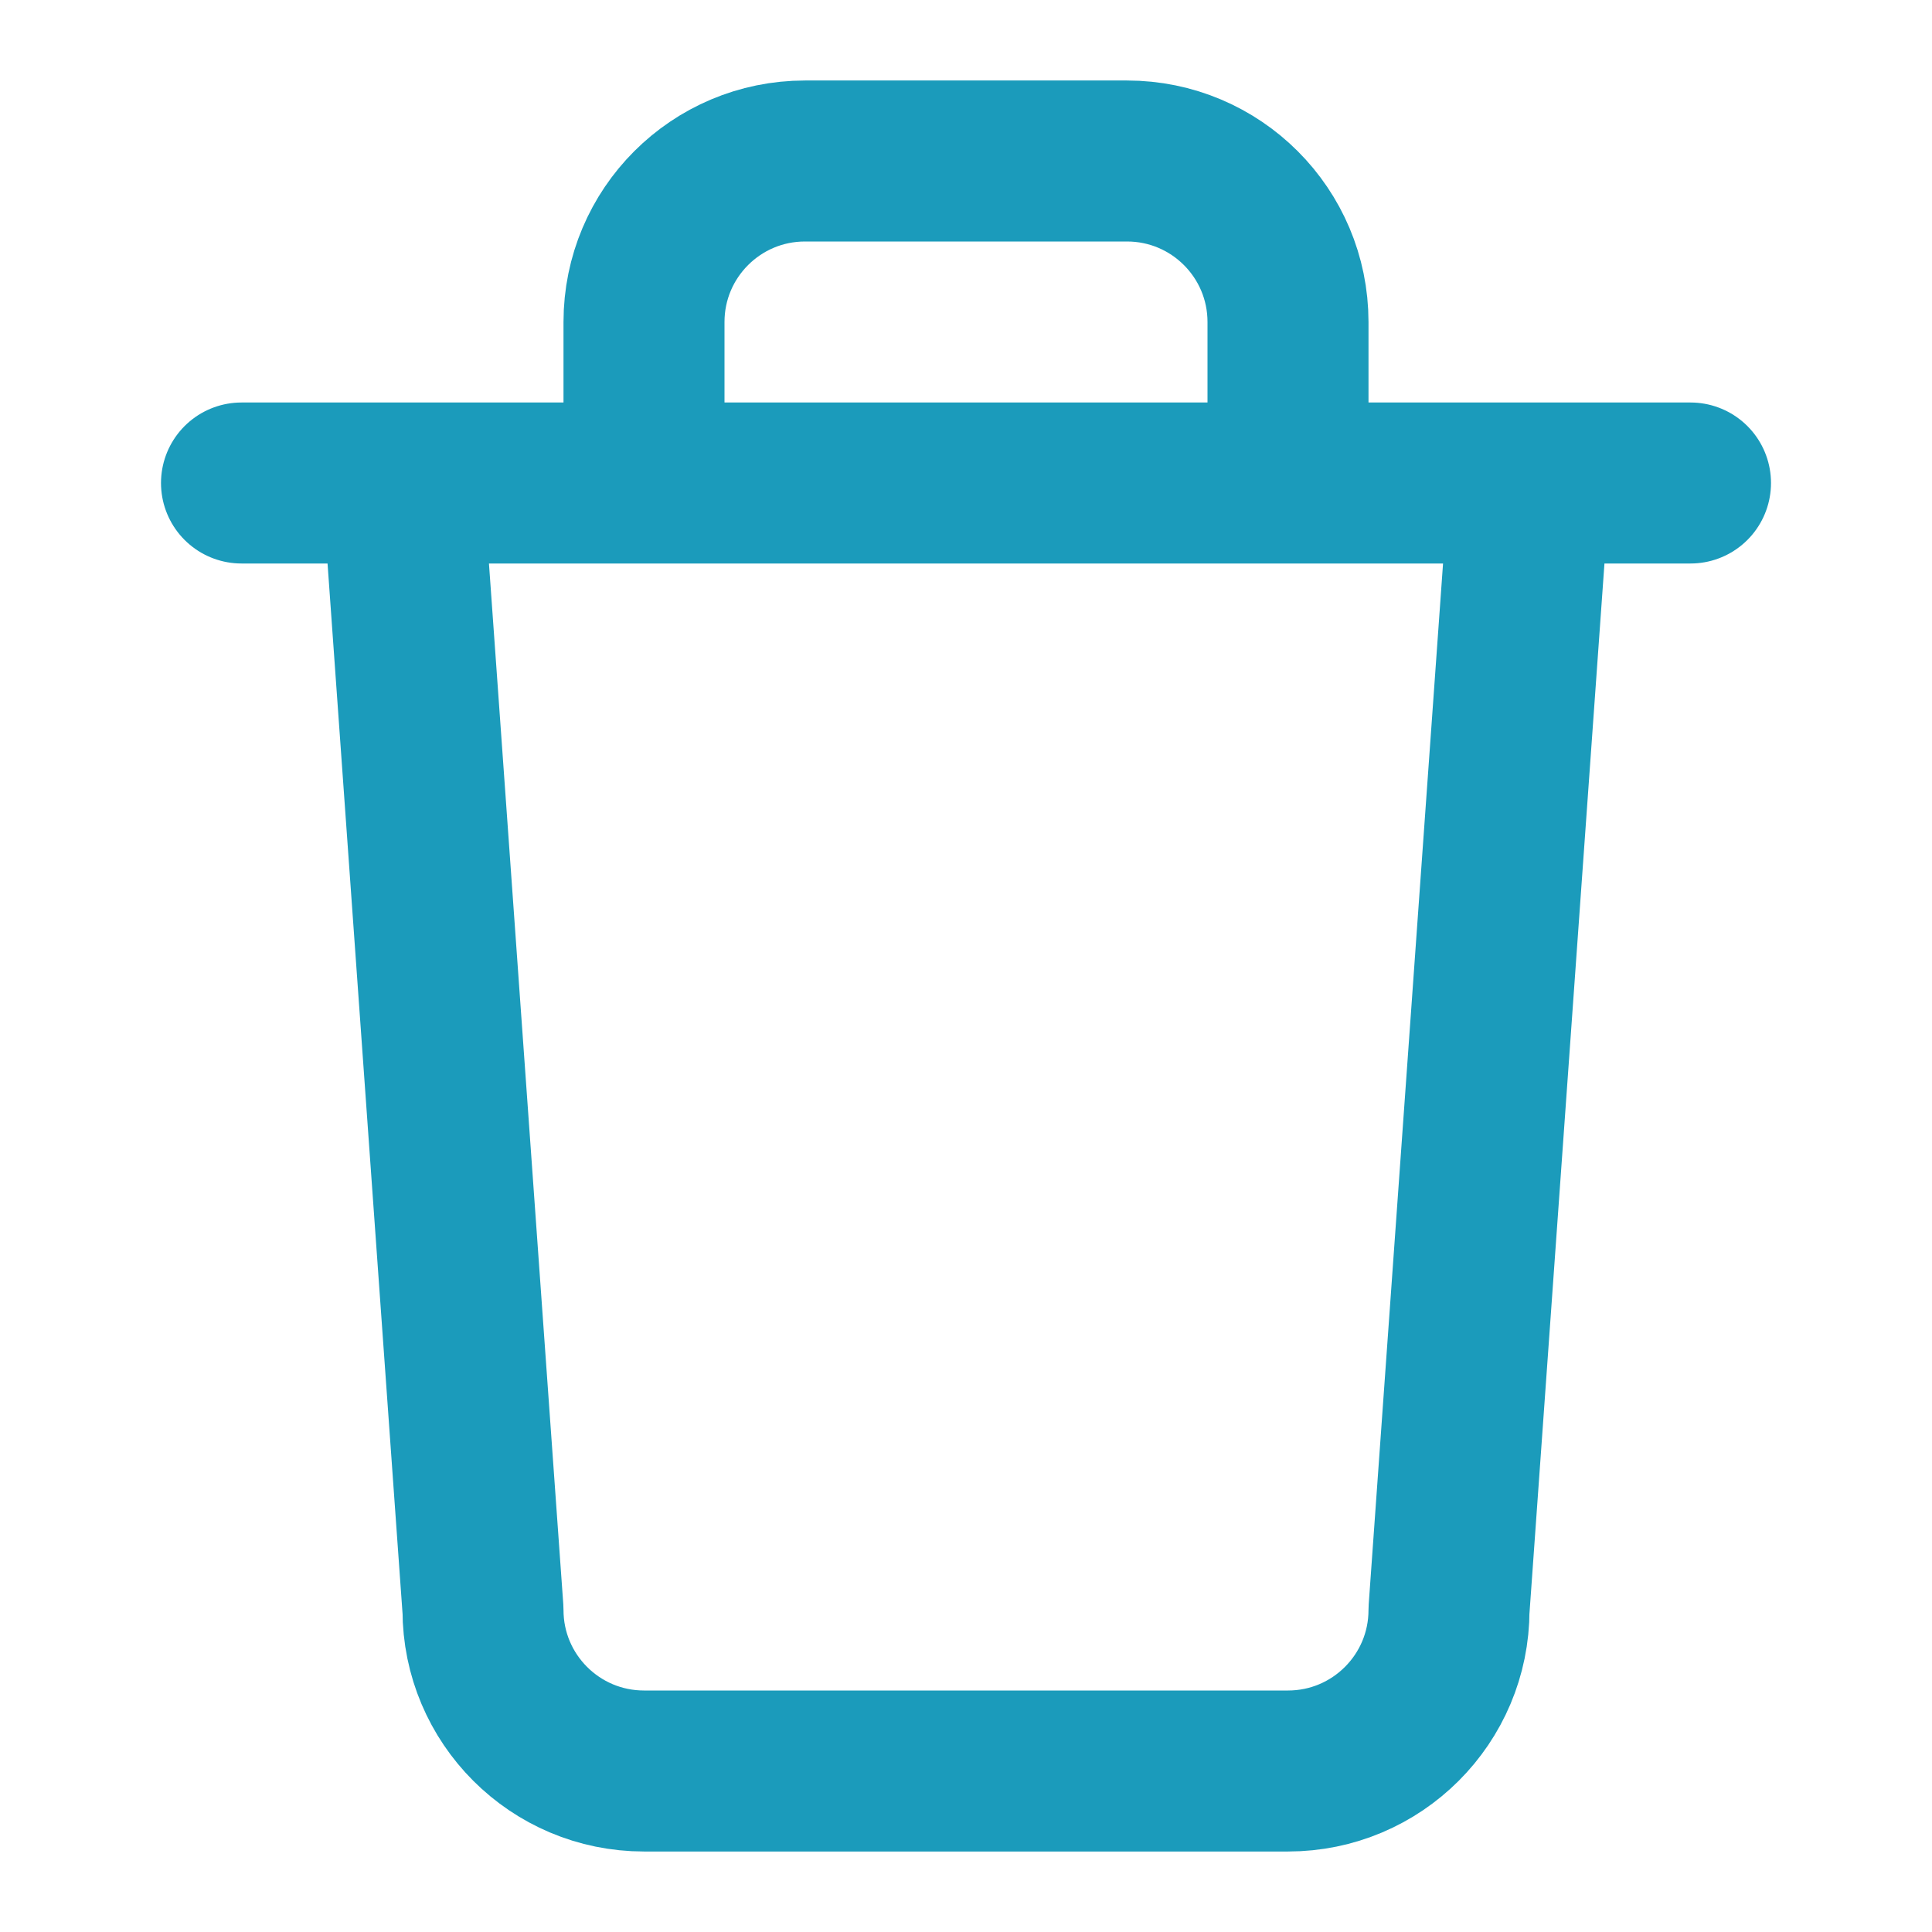
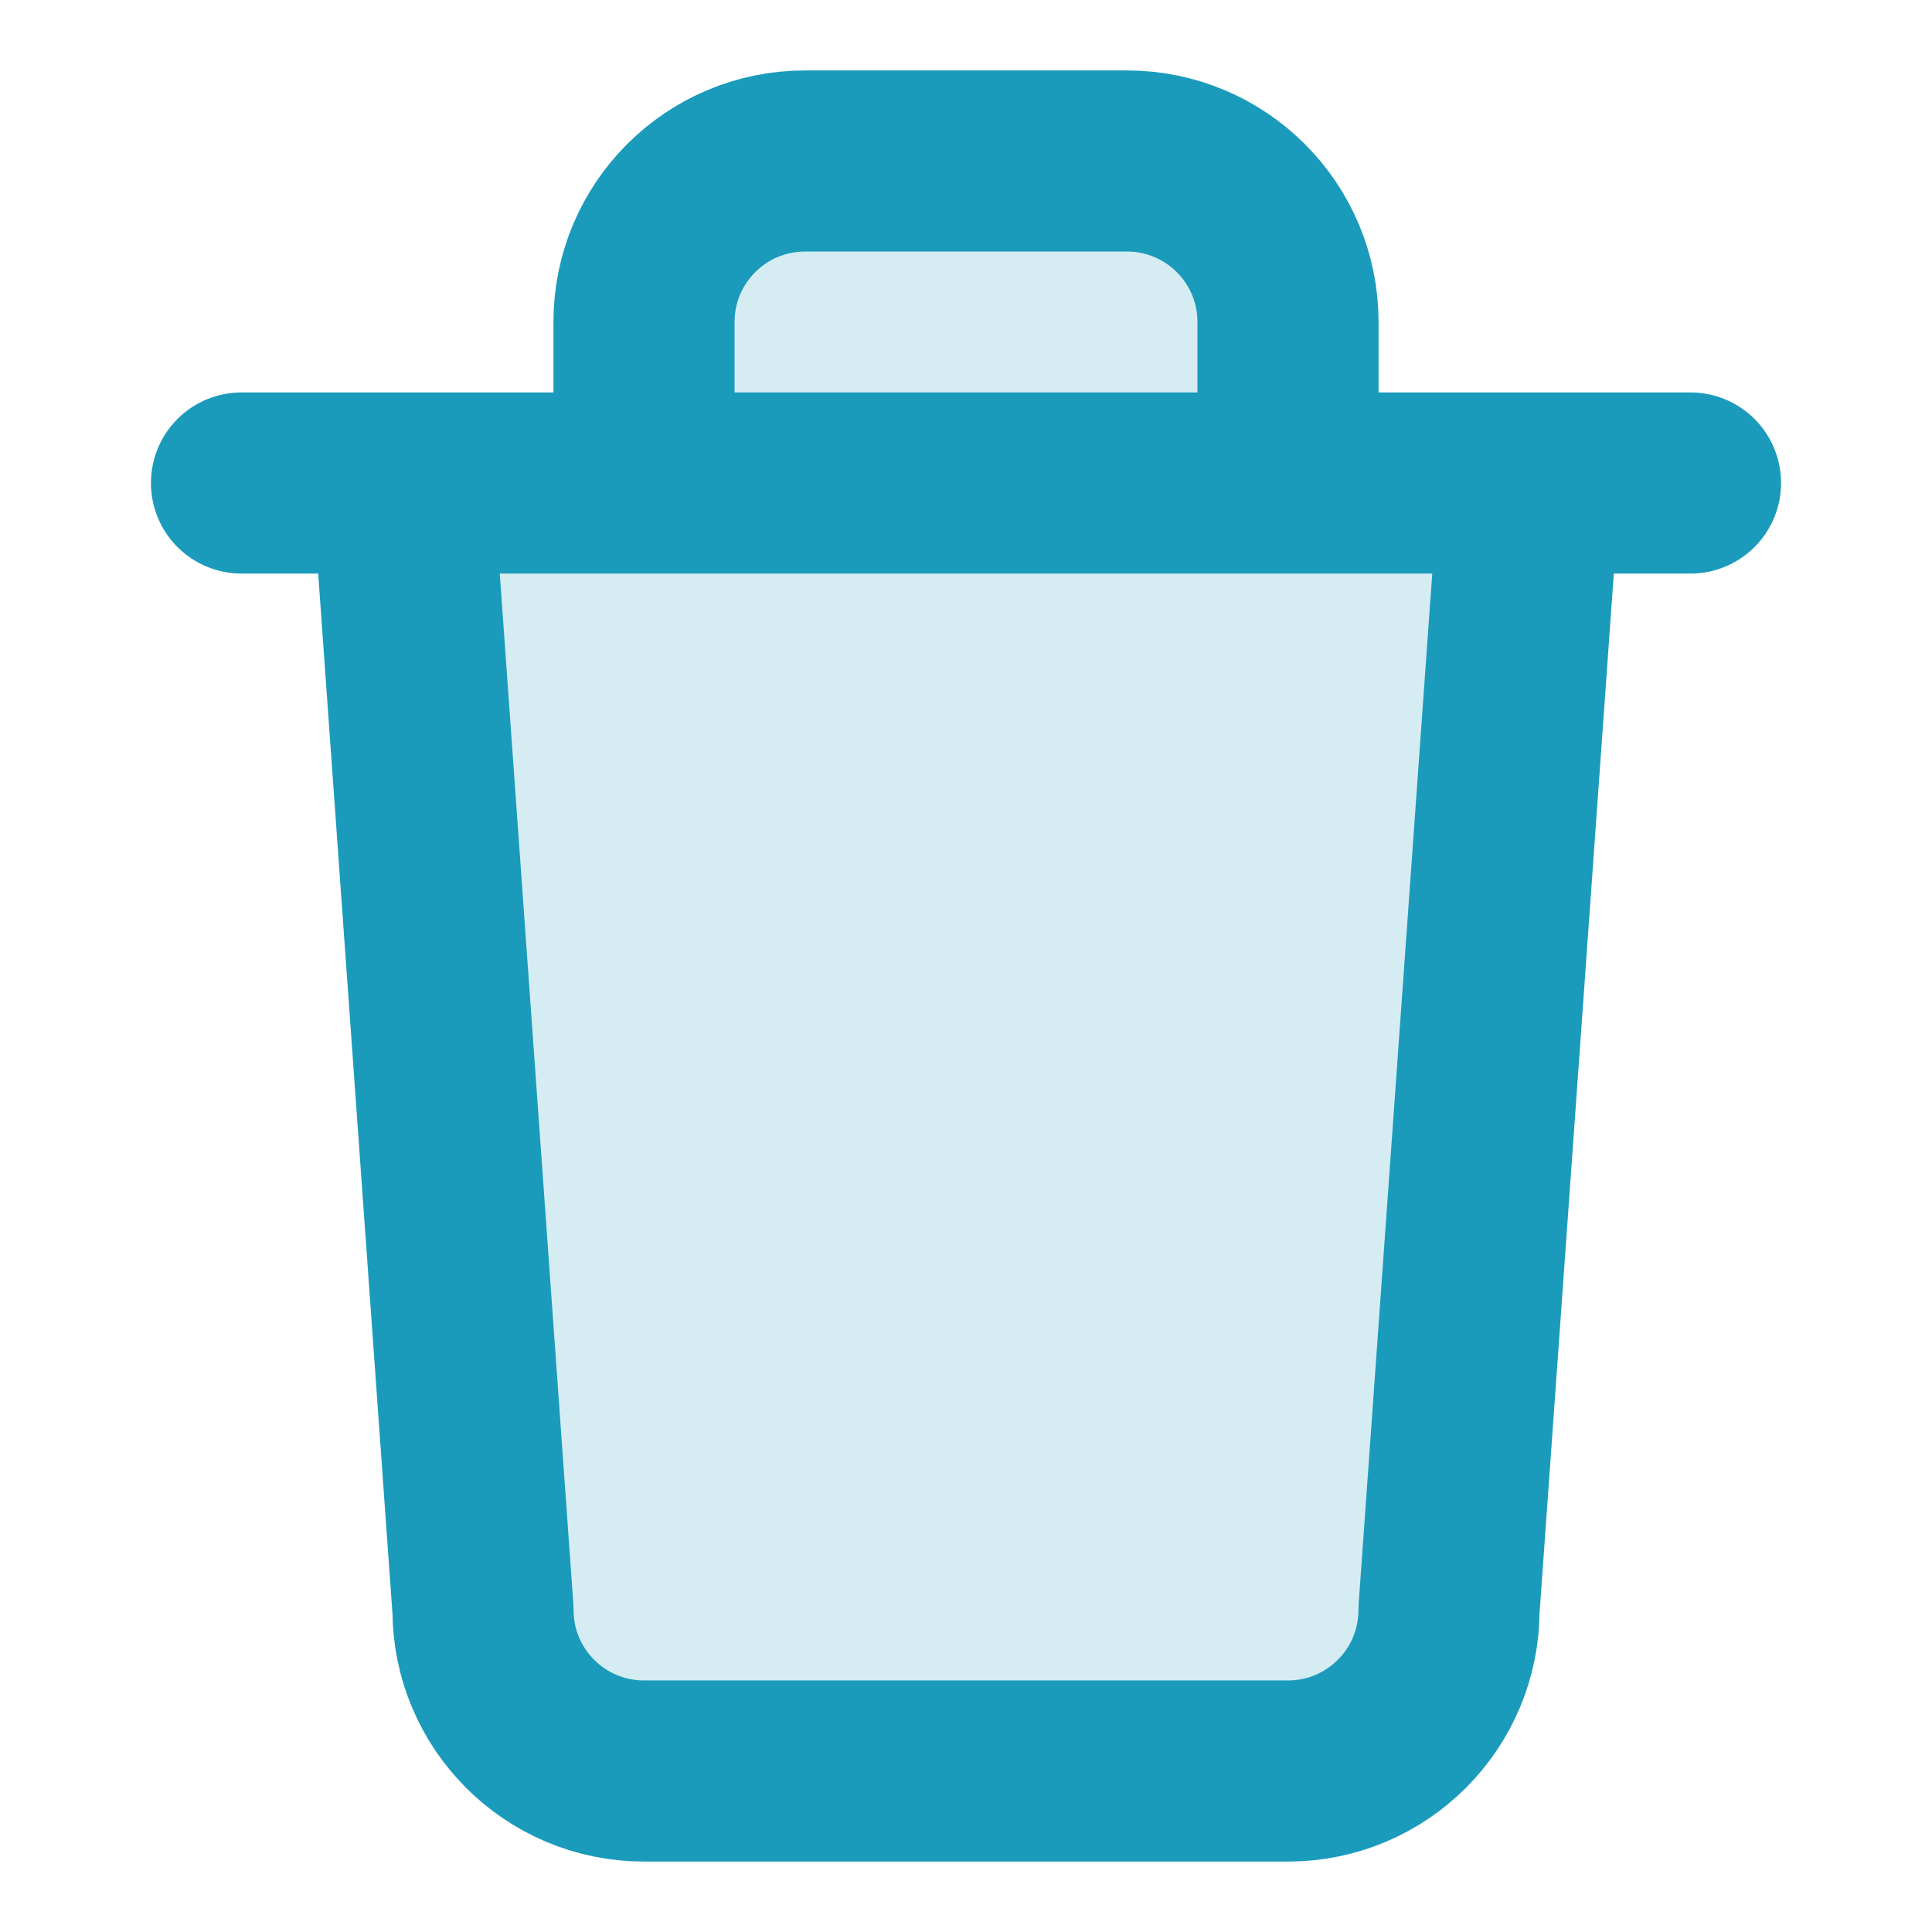
- <svg xmlns="http://www.w3.org/2000/svg" viewBox="0 0 24 24" fill="none" stroke="#1B9BBB" stroke-width="2" stroke-linecap="round" stroke-linejoin="round">
+ <svg xmlns="http://www.w3.org/2000/svg" viewBox="0 0 24 24" fill="#1B9BBB" fill-opacity="0.18" stroke="#1B9BBB" stroke-width="2.25" stroke-linecap="round" stroke-linejoin="round">
  <path d="M3 6h18M8 6V4a2 2 0 0 1 2-2h4a2 2 0 0 1 2 2v2M19 6l-1 14a2 2 0 0 1-2 2H8a2 2 0 0 1-2-2L5 6" />
</svg>
